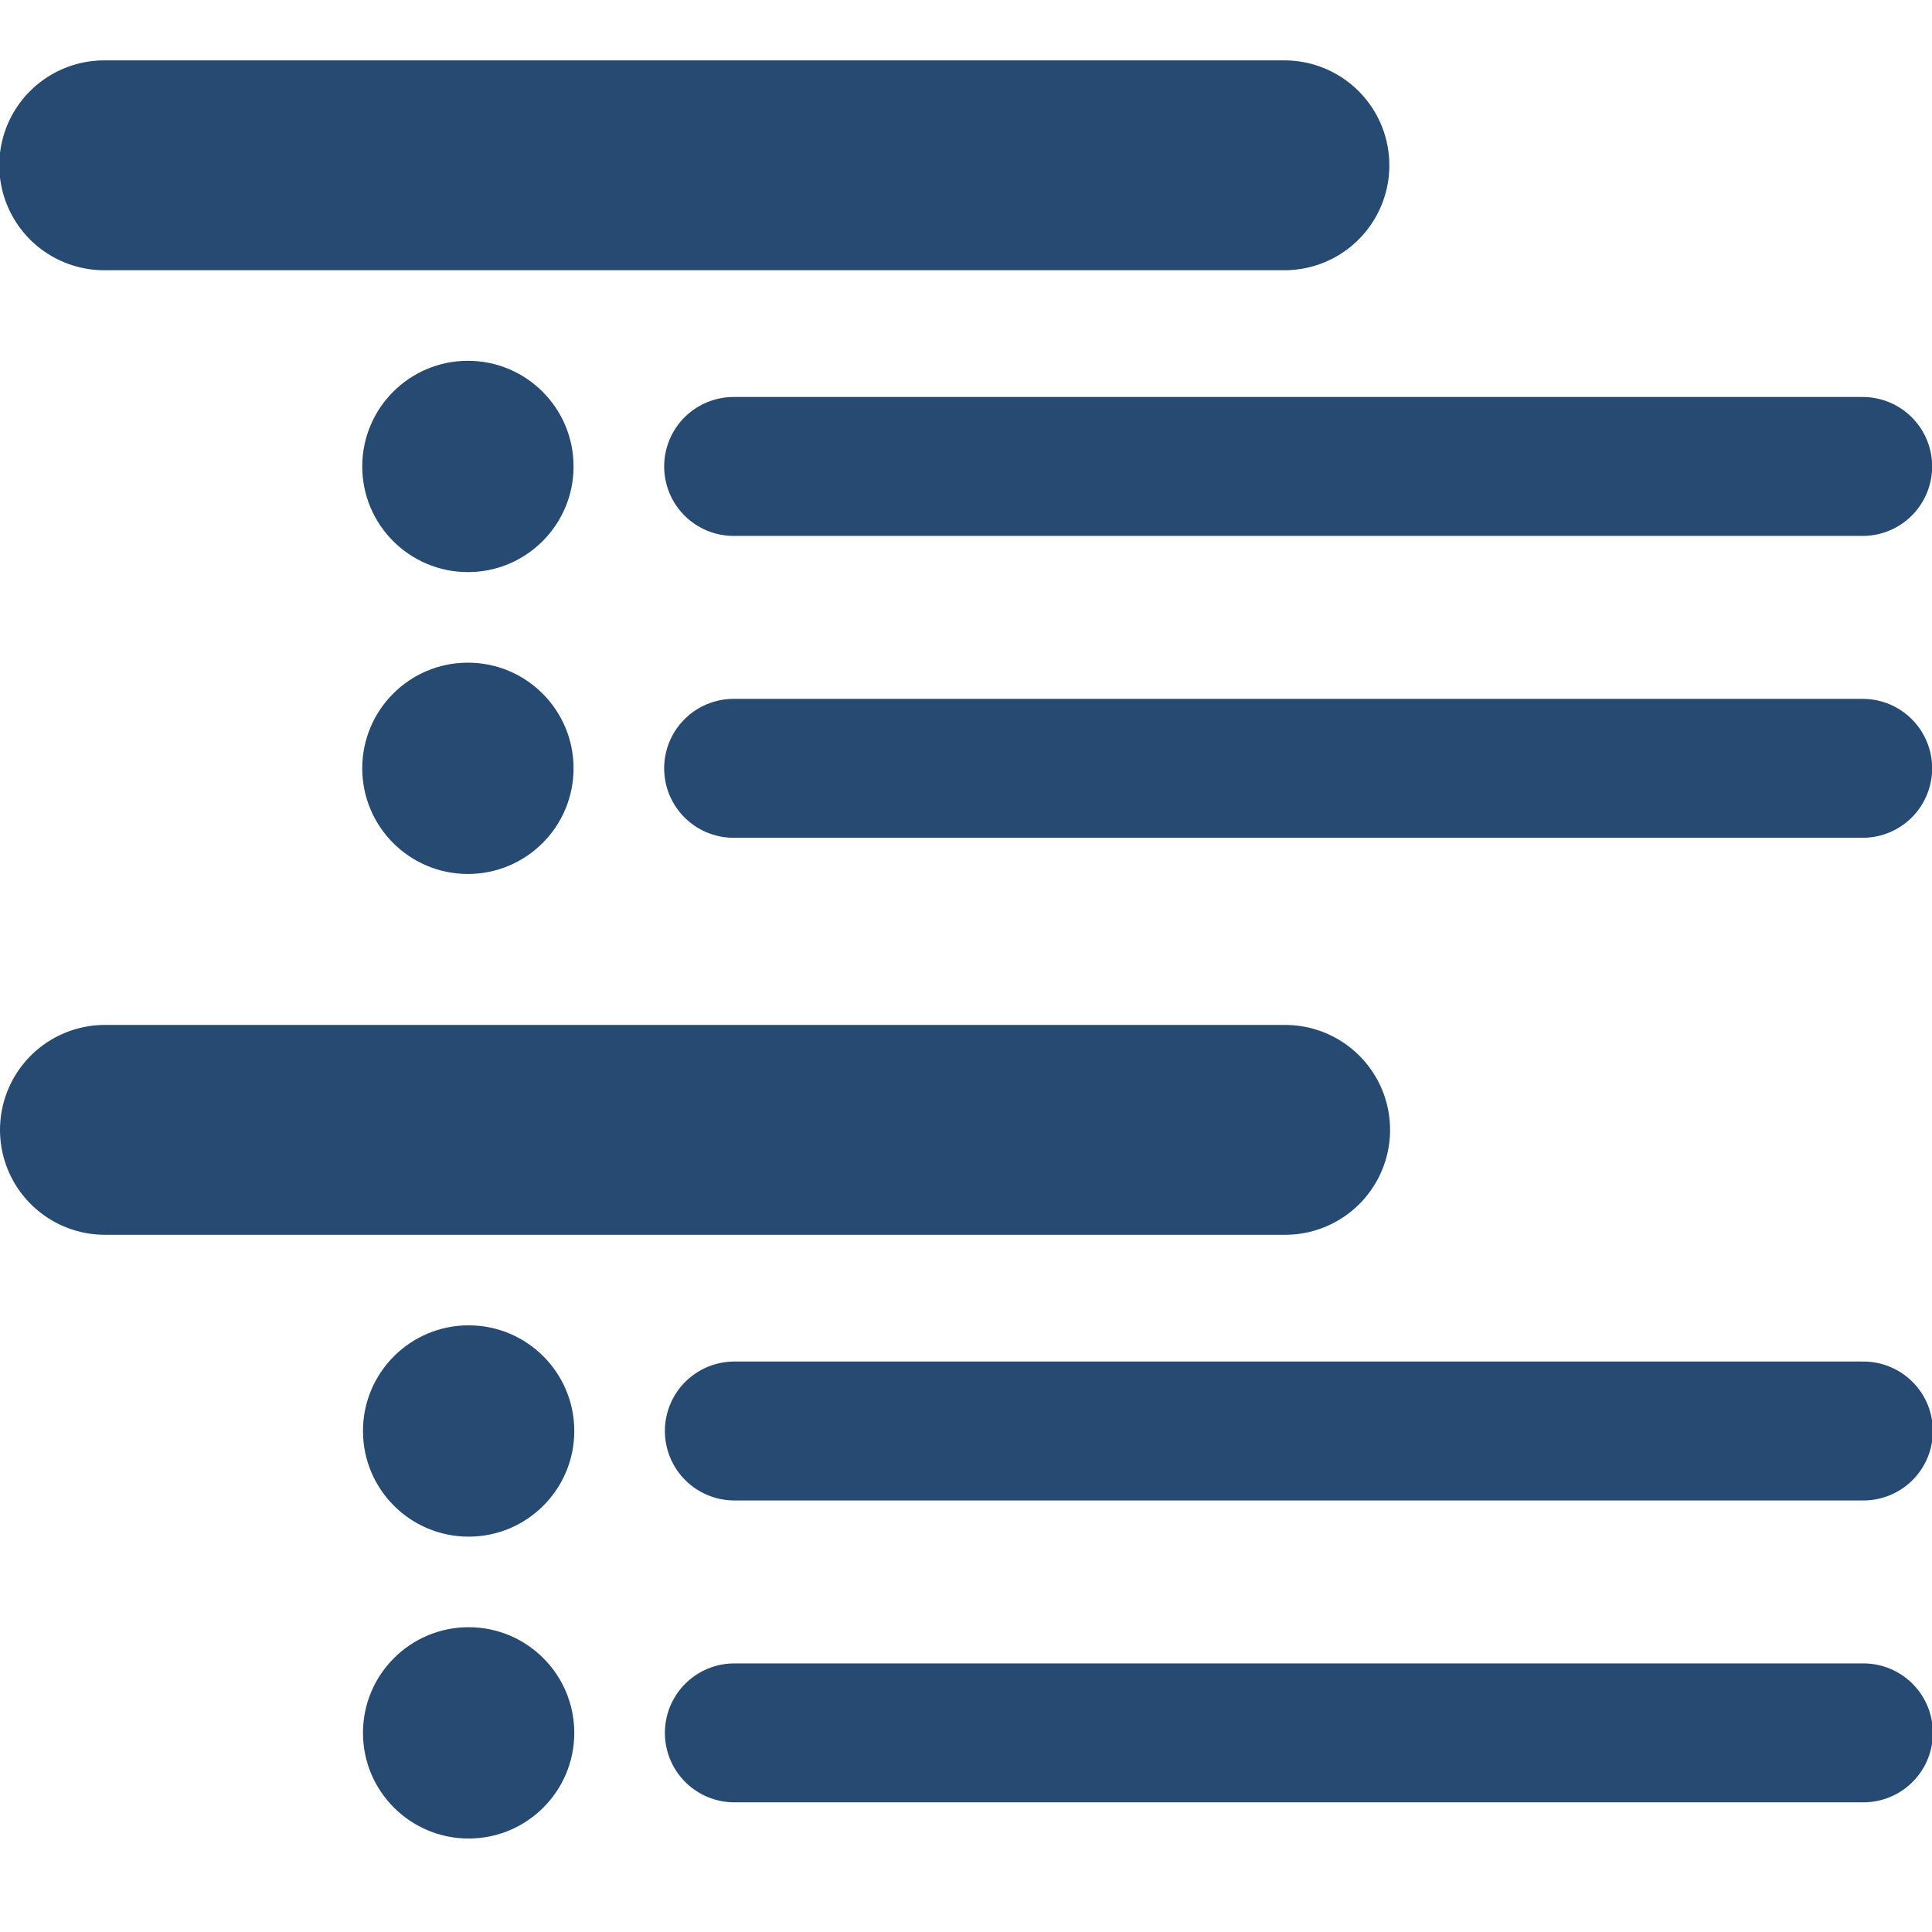
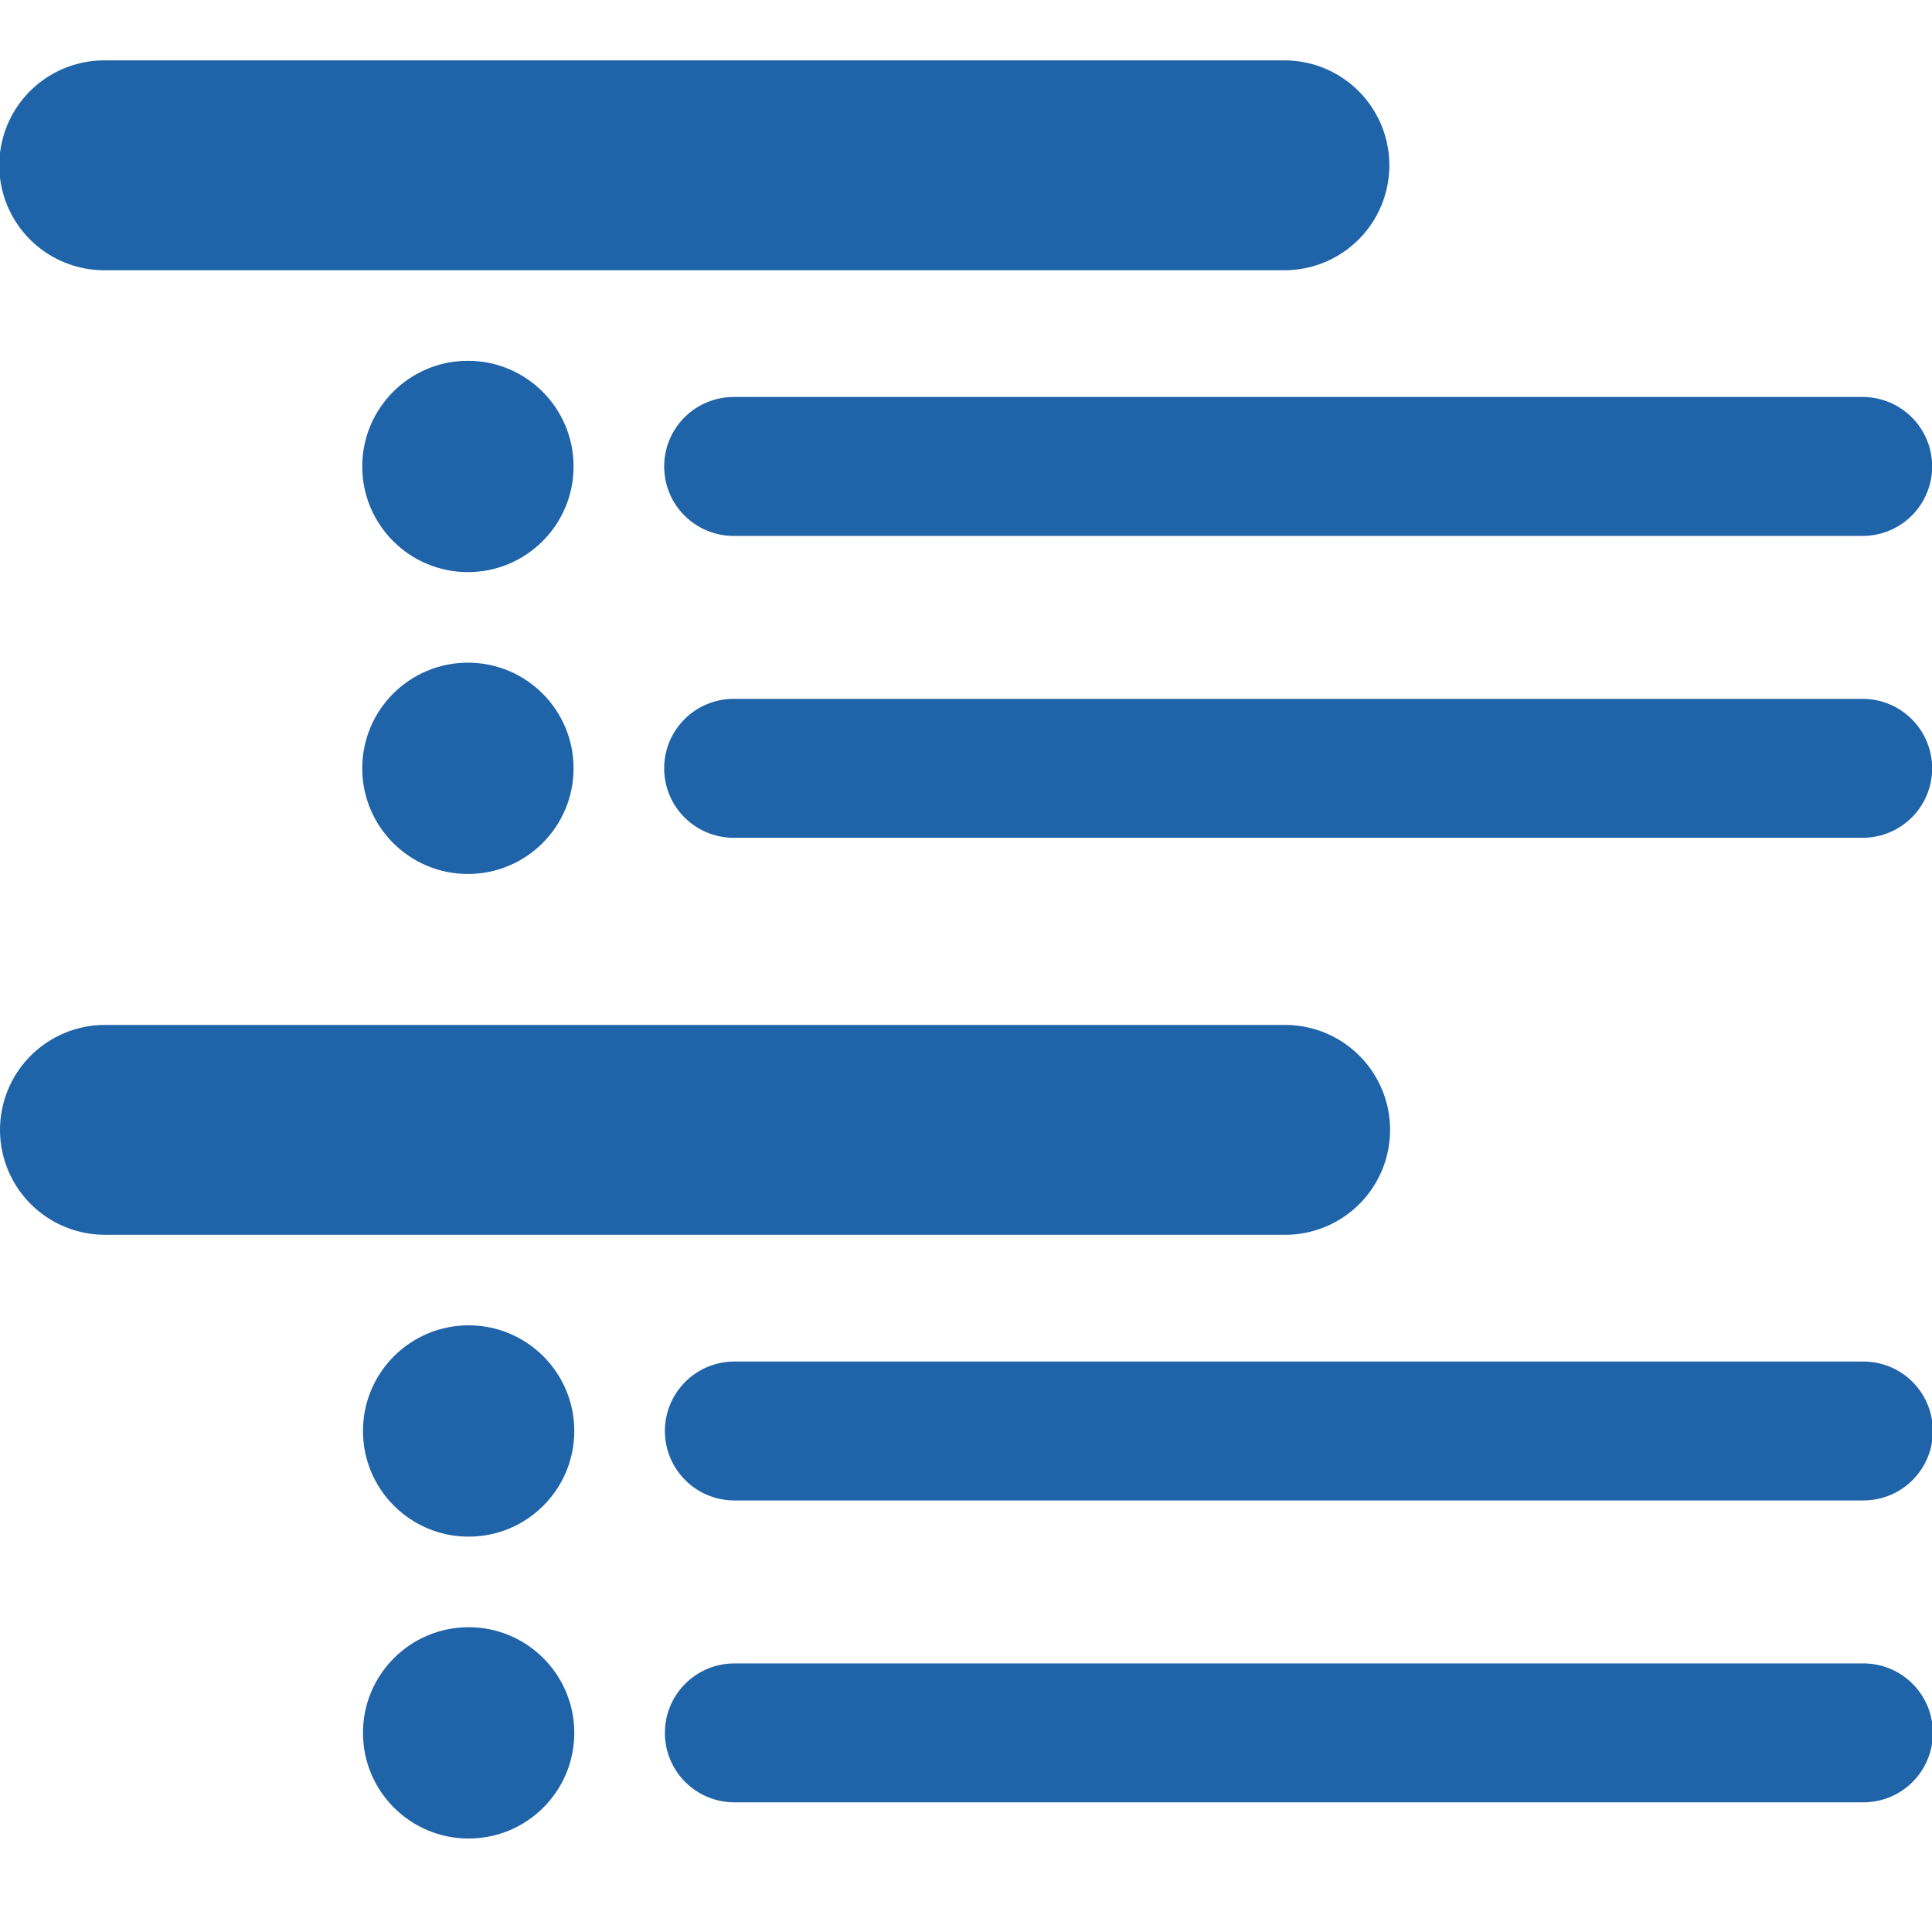
<svg xmlns="http://www.w3.org/2000/svg" width="32" height="32" viewBox="0 0 32 32" version="1.1" id="svg1">
  <defs id="defs1">
    </defs>
  <g id="layer1">
    <g id="g3-5" transform="matrix(0.585984,0.1028784,-0.1028784,0.585984,15.86549,12.42435)" />
    <g id="g9" transform="translate(0,1.97587)">
-       <circle style="fill:#274a72;fill-opacity:1;stroke:none;stroke-width:2.146;stroke-linecap:round;stroke-linejoin:round;stroke-opacity:1;paint-order:markers fill stroke" id="path8" cx="7.75" cy="5.75" r="1.75" />
-       <path style="fill:none;fill-opacity:1;stroke:#274a72;stroke-width:2.301;stroke-linecap:round;stroke-linejoin:round;stroke-dasharray:none;stroke-opacity:1;paint-order:markers fill stroke" d="m 12.151,5.75 h 18.701" id="path9" />
+       <circle style="fill:#1f63a8;fill-opacity:1;stroke:none;stroke-width:2.146;stroke-linecap:round;stroke-linejoin:round;stroke-opacity:1;paint-order:markers fill stroke" id="path8" cx="7.75" cy="5.75" r="1.75" />
+       <path style="fill:none;fill-opacity:1;stroke:#1f63a8;stroke-width:2.301;stroke-linecap:round;stroke-linejoin:round;stroke-dasharray:none;stroke-opacity:1;paint-order:markers fill stroke" d="m 12.151,5.75 h 18.701" id="path9" />
    </g>
    <g id="g9-0" transform="translate(0,6.97587)">
-       <circle style="fill:#274a72;fill-opacity:1;stroke:none;stroke-width:2.146;stroke-linecap:round;stroke-linejoin:round;stroke-opacity:1;paint-order:markers fill stroke" id="path8-6" cx="7.75" cy="5.75" r="1.75" />
-       <path style="fill:none;fill-opacity:1;stroke:#274a72;stroke-width:2.301;stroke-linecap:round;stroke-linejoin:round;stroke-dasharray:none;stroke-opacity:1;paint-order:markers fill stroke" d="m 12.151,5.75 h 18.701" id="path9-26" />
+       <circle style="fill:#1f63a8;fill-opacity:1;stroke:none;stroke-width:2.146;stroke-linecap:round;stroke-linejoin:round;stroke-opacity:1;paint-order:markers fill stroke" id="path8-6" cx="7.75" cy="5.75" r="1.75" />
+       <path style="fill:none;fill-opacity:1;stroke:#1f63a8;stroke-width:2.301;stroke-linecap:round;stroke-linejoin:round;stroke-dasharray:none;stroke-opacity:1;paint-order:markers fill stroke" d="m 12.151,5.75 h 18.701" id="path9-26" />
    </g>
-     <path style="fill:none;fill-opacity:1;stroke:#274a72;stroke-width:3.476;stroke-linecap:round;stroke-linejoin:round;stroke-dasharray:none;stroke-opacity:1;paint-order:markers fill stroke" d="M 1.726,2.738 H 21.274" id="path9-2" />
+     <path style="fill:none;fill-opacity:1;stroke:#1f63a8;stroke-width:3.476;stroke-linecap:round;stroke-linejoin:round;stroke-dasharray:none;stroke-opacity:1;paint-order:markers fill stroke" d="M 1.726,2.738 H 21.274" id="path9-2" />
    <g id="g9-9" transform="translate(0.0119819,17.95174)">
-       <circle style="fill:#274a72;fill-opacity:1;stroke:none;stroke-width:2.146;stroke-linecap:round;stroke-linejoin:round;stroke-opacity:1;paint-order:markers fill stroke" id="path8-2" cx="7.75" cy="5.75" r="1.75" />
-       <path style="fill:none;fill-opacity:1;stroke:#274a72;stroke-width:2.301;stroke-linecap:round;stroke-linejoin:round;stroke-dasharray:none;stroke-opacity:1;paint-order:markers fill stroke" d="m 12.151,5.75 h 18.701" id="path9-0" />
+       <circle style="fill:#1f63a8;fill-opacity:1;stroke:none;stroke-width:2.146;stroke-linecap:round;stroke-linejoin:round;stroke-opacity:1;paint-order:markers fill stroke" id="path8-2" cx="7.75" cy="5.75" r="1.75" />
+       <path style="fill:none;fill-opacity:1;stroke:#1f63a8;stroke-width:2.301;stroke-linecap:round;stroke-linejoin:round;stroke-dasharray:none;stroke-opacity:1;paint-order:markers fill stroke" d="m 12.151,5.75 h 18.701" id="path9-0" />
    </g>
    <g id="g9-0-2" transform="translate(0.0119819,22.95174)">
-       <circle style="fill:#274a72;fill-opacity:1;stroke:none;stroke-width:2.146;stroke-linecap:round;stroke-linejoin:round;stroke-opacity:1;paint-order:markers fill stroke" id="path8-6-3" cx="7.75" cy="5.75" r="1.75" />
-       <path style="fill:none;fill-opacity:1;stroke:#274a72;stroke-width:2.301;stroke-linecap:round;stroke-linejoin:round;stroke-dasharray:none;stroke-opacity:1;paint-order:markers fill stroke" d="m 12.151,5.75 h 18.701" id="path9-26-7" />
+       <circle style="fill:#1f63a8;fill-opacity:1;stroke:none;stroke-width:2.146;stroke-linecap:round;stroke-linejoin:round;stroke-opacity:1;paint-order:markers fill stroke" id="path8-6-3" cx="7.75" cy="5.75" r="1.75" />
+       <path style="fill:none;fill-opacity:1;stroke:#1f63a8;stroke-width:2.301;stroke-linecap:round;stroke-linejoin:round;stroke-dasharray:none;stroke-opacity:1;paint-order:markers fill stroke" d="m 12.151,5.75 h 18.701" id="path9-26-7" />
    </g>
-     <path style="fill:none;fill-opacity:1;stroke:#274a72;stroke-width:3.476;stroke-linecap:round;stroke-linejoin:round;stroke-dasharray:none;stroke-opacity:1;paint-order:markers fill stroke" d="M 1.738,18.714 H 21.286" id="path9-2-5" />
+     <path style="fill:none;fill-opacity:1;stroke:#1f63a8;stroke-width:3.476;stroke-linecap:round;stroke-linejoin:round;stroke-dasharray:none;stroke-opacity:1;paint-order:markers fill stroke" d="M 1.738,18.714 H 21.286" id="path9-2-5" />
  </g>
</svg>
